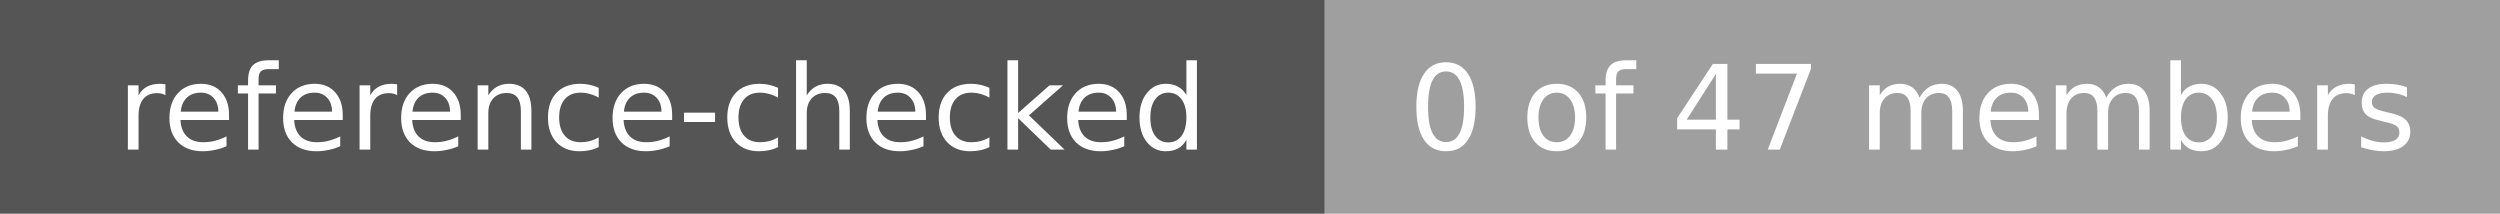
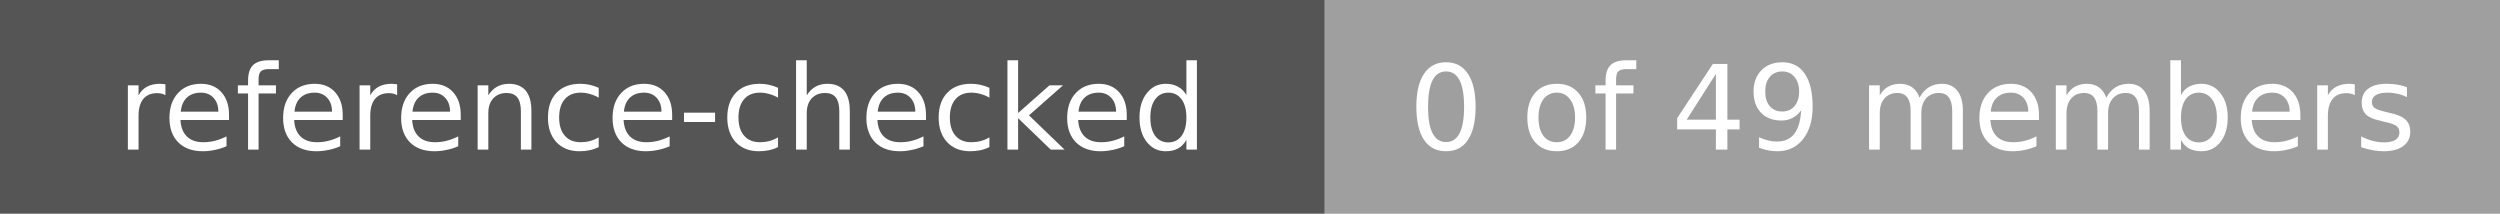
- <svg xmlns="http://www.w3.org/2000/svg" width="234" height="20" role="img" aria-label="reference-checked 0 of 47 members">
+ <svg xmlns="http://www.w3.org/2000/svg" width="234" height="20" role="img" aria-label="reference-checked 0 of 49 members">
  <rect width="124" height="20" fill="#555" />
  <rect x="124" width="110" height="20" fill="#9f9f9f" />
  <g fill="#fff" font-family="Verdana,Geneva,DejaVu Sans,sans-serif" font-size="11" text-anchor="middle">
    <text x="62.0" y="14">reference-checked</text>
-     <text x="179.0" y="14">0 of 47 members</text>
+     <text x="179.0" y="14">0 of 49 members</text>
  </g>
</svg>
